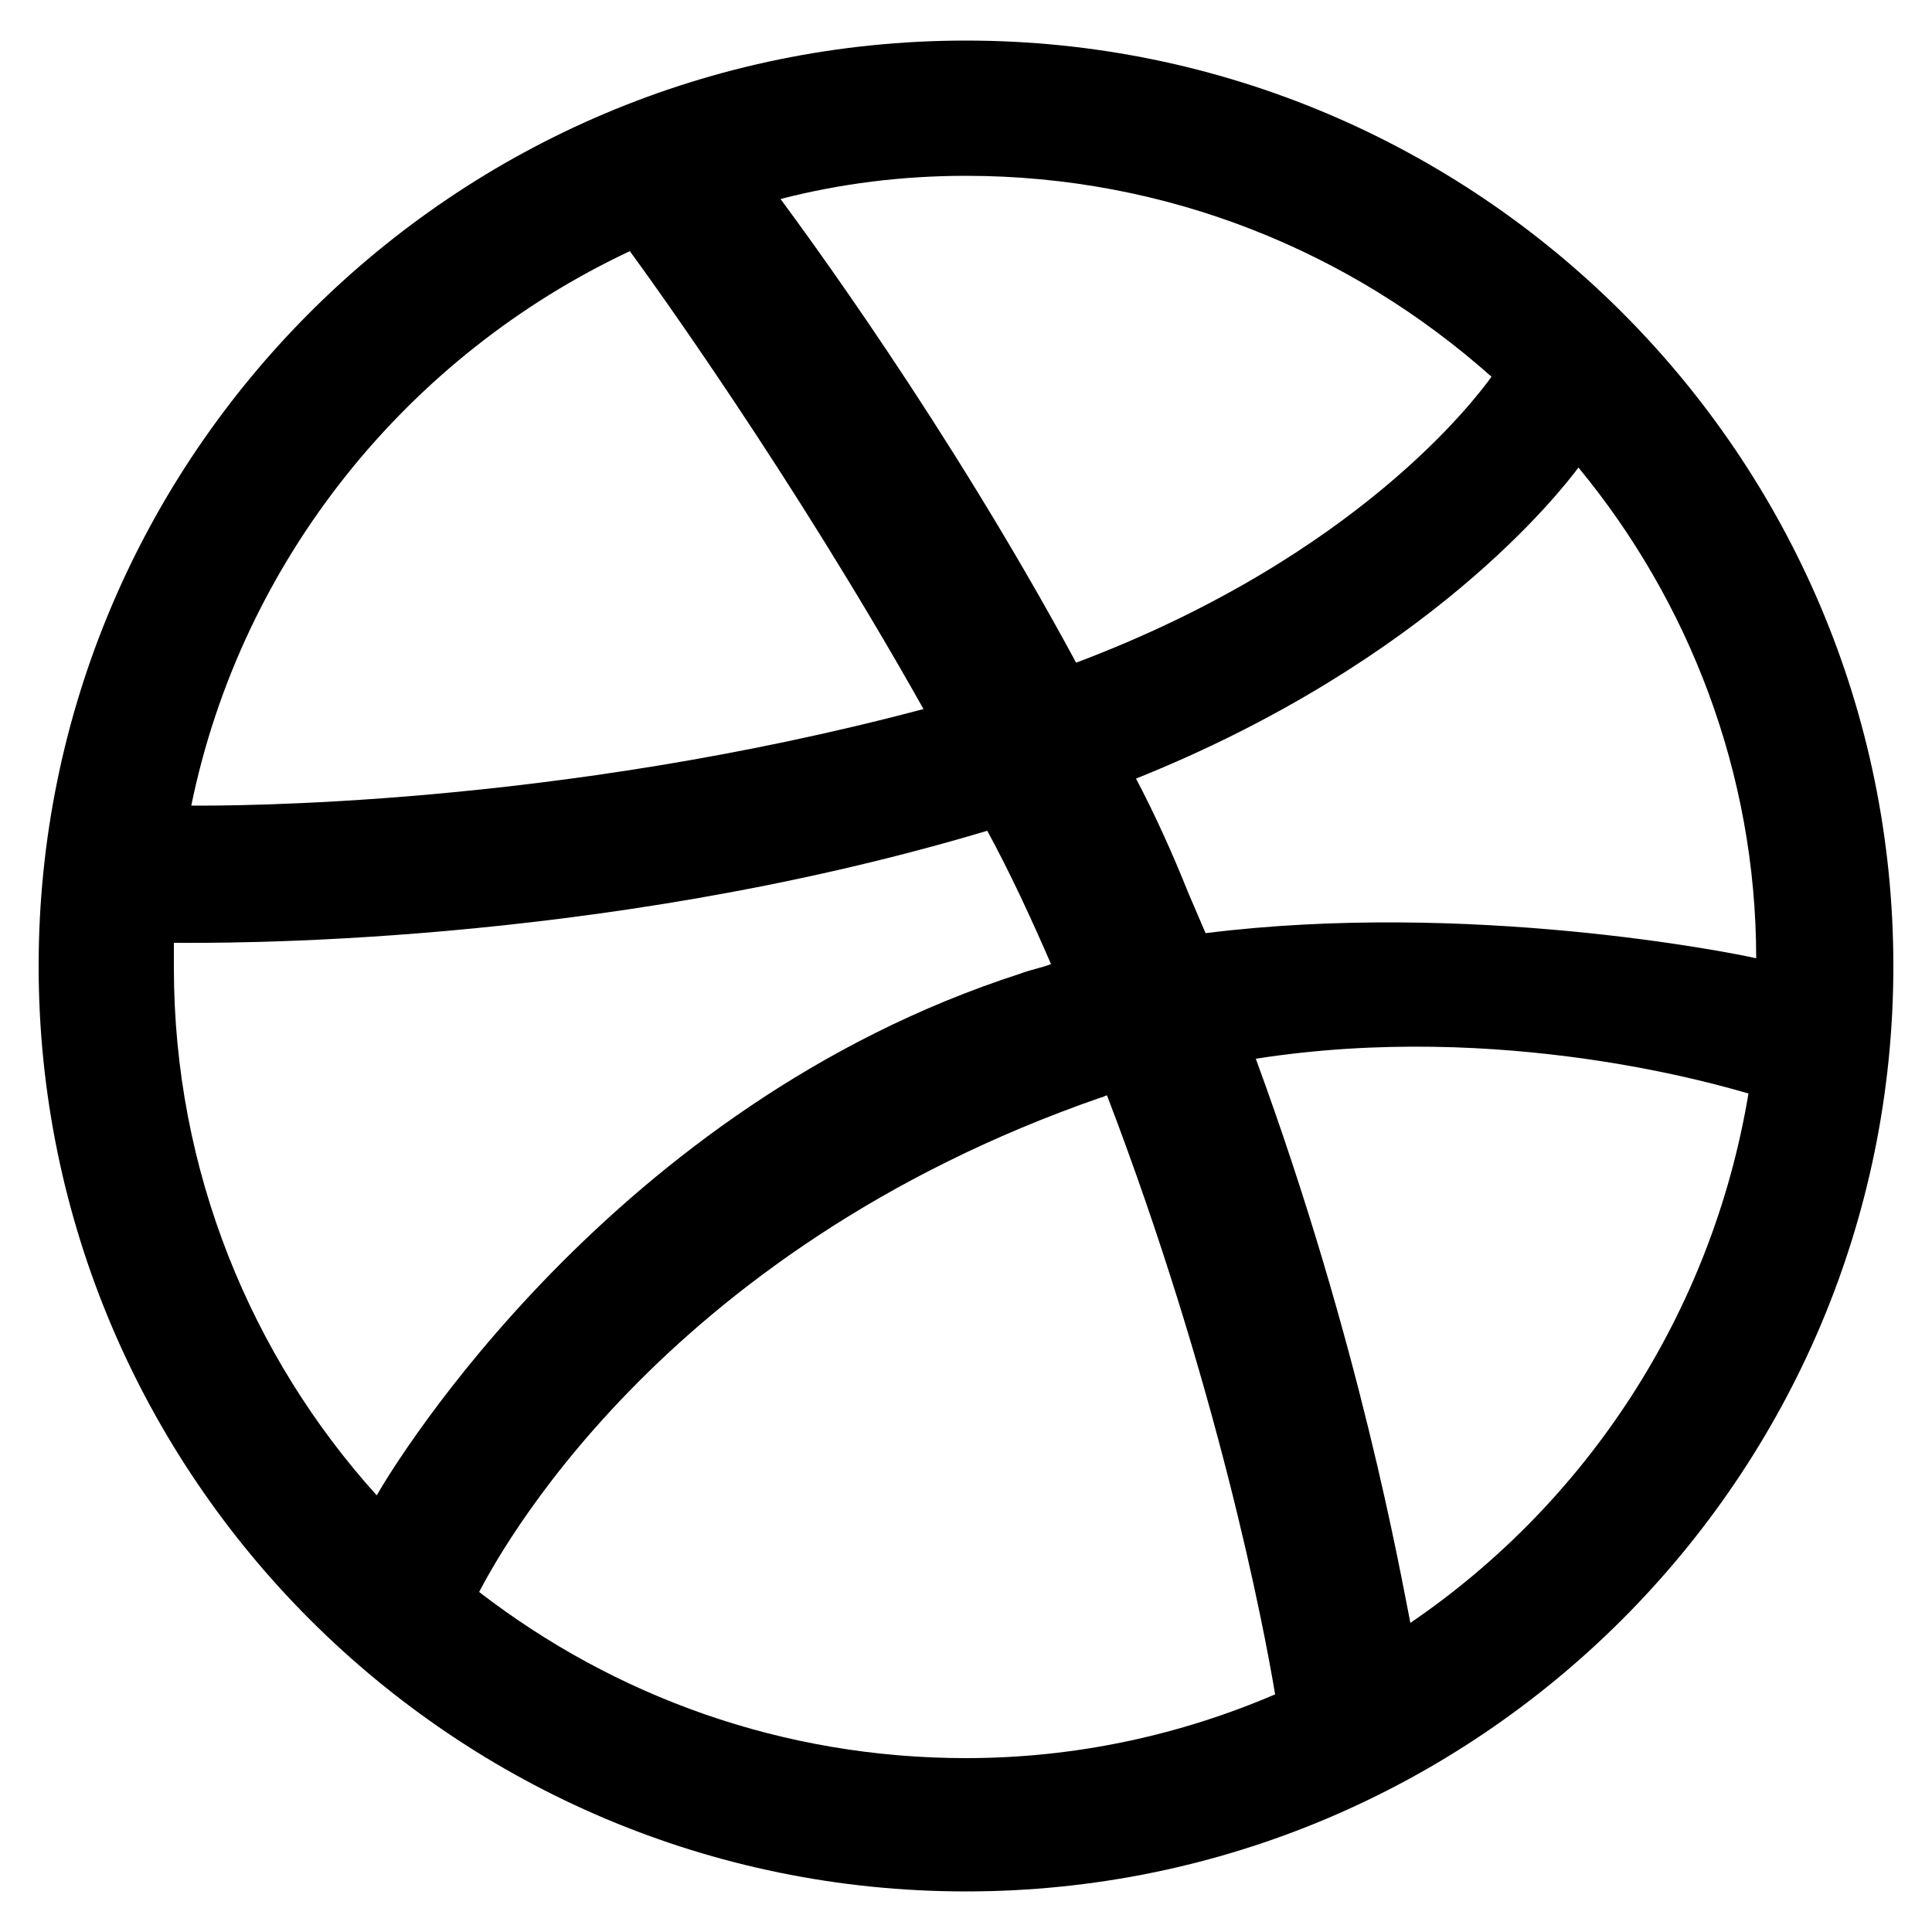
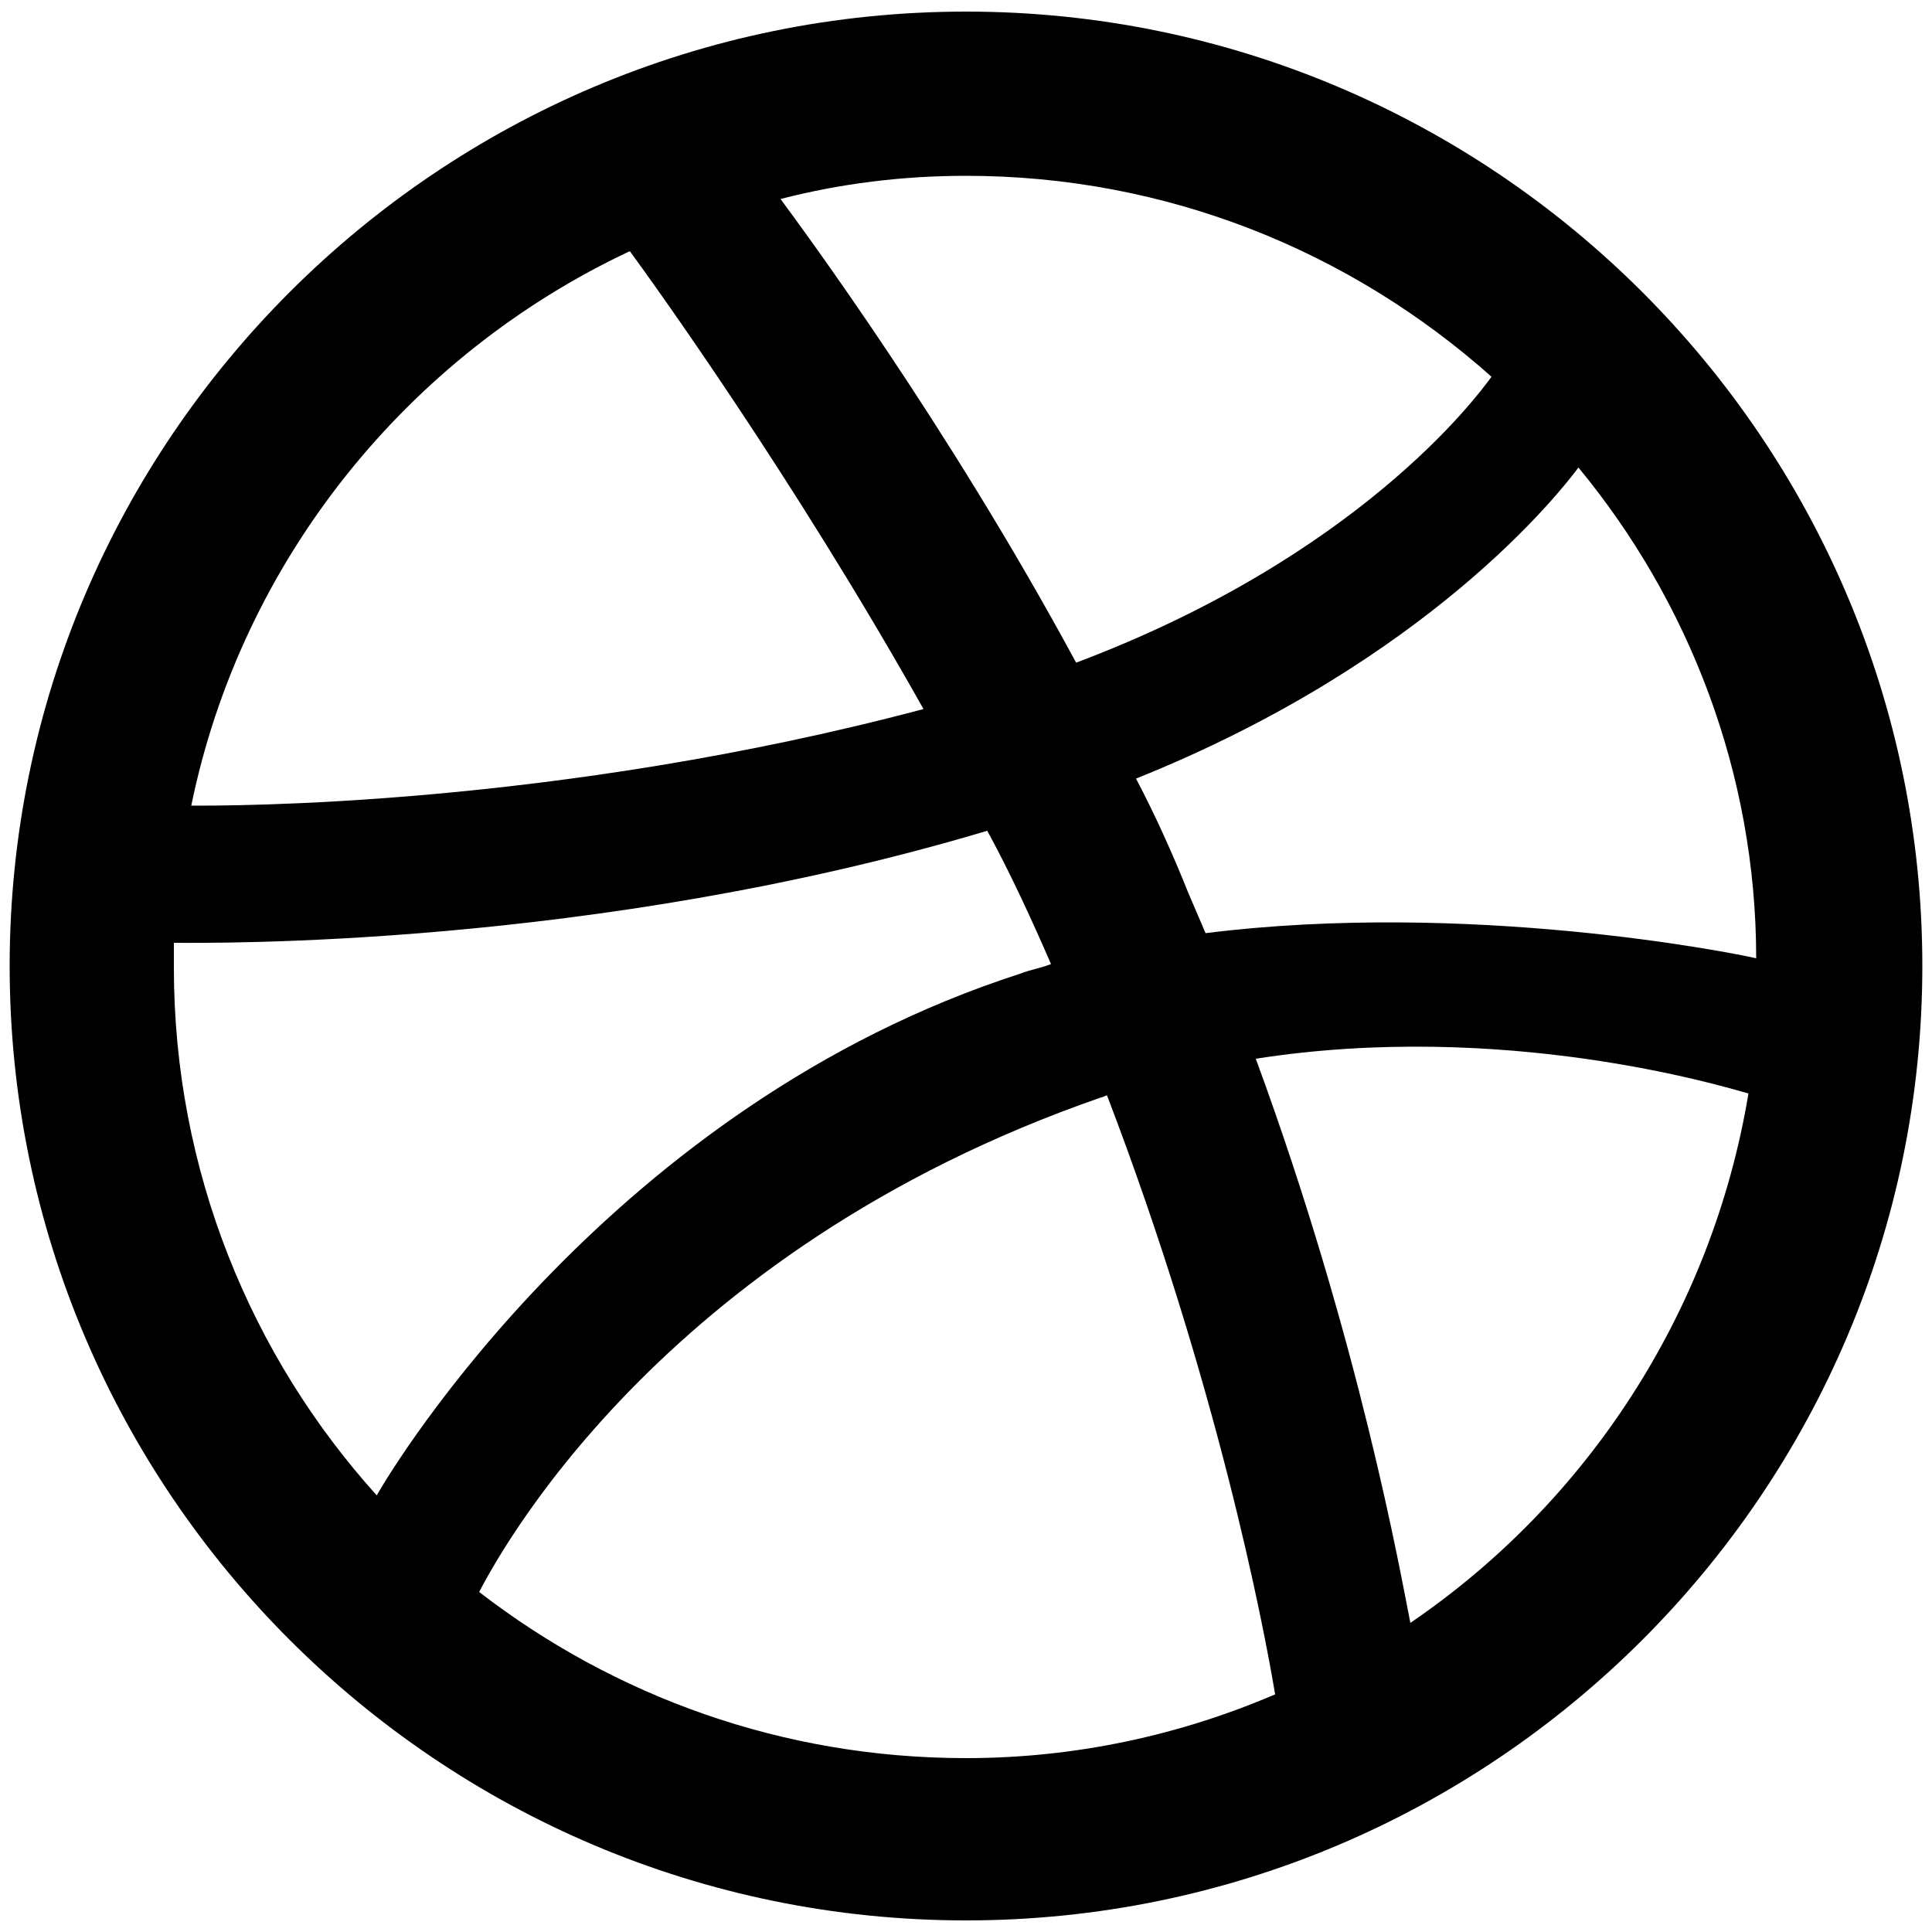
<svg xmlns="http://www.w3.org/2000/svg" version="1.1" id="圖層_1" x="0px" y="0px" viewBox="0 0 100 100" style="enable-background:new 0 0 100 100;" xml:space="preserve">
  <g id="XMLID_1_">
-     <path id="XMLID_8_" d="M-103.1,68.8h-16.3V53.1h17.1c0,0,6.2-0.1,6.2,8.1C-96.1,68-100.6,68.8-103.1,68.8 M-119.4,30.9h14.9h2.2   c0,0,4.2,0,4.2,6.1c0,6.1-2.4,7-5.2,7h-16.1V30.9z M-94.6,47.3c0,0,9-0.7,9-11.2c0-10.5-7.3-15.7-16.7-15.7h-17.1h-0.5h-13v58.8h13   h0.5h17.1c0,0,18.7,0.6,18.7-17.4C-83.6,61.9-82.8,47.3-94.6,47.3" />
-     <path id="XMLID_5_" d="M-49.5,53.1h-19.3c0,0,1.3-9.1,10.4-9.1C-49.3,44-49.5,53.1-49.5,53.1 M-58.7,35.4   C-81.3,35.4-81.3,58-81.3,58s-1.6,22.5,22.6,22.5c0,0,20.1,1.2,20.1-15.6h-10.4c0,0,0.3,6.3-9.4,6.3c0,0-10.4,0.7-10.4-10.2h30.5   C-38.2,61-34.8,35.4-58.7,35.4" />
+     <path id="XMLID_8_" d="M-103.1,68.8h-16.3V53.1h17.1c0,0,6.2-0.1,6.2,8.1C-96.1,68-100.6,68.8-103.1,68.8 M-119.4,30.9h14.9h2.2   c0,0,4.2,0,4.2,6.1s-2.4,7-5.2,7h-16.1V30.9z M-94.6,47.3c0,0,9-0.7,9-11.2s-7.3-15.7-16.7-15.7h-17.1h-0.5h-13v58.8h13h0.5h17.1   c0,0,18.7,0.6,18.7-17.4C-83.6,61.9-82.8,47.3-94.6,47.3" />
+     <path id="XMLID_5_" d="M-49.5,53.1h-19.3c0,0,1.3-9.1,10.4-9.1S-49.5,53.1-49.5,53.1 M-58.7,35.4C-81.3,35.4-81.3,58-81.3,58   s-1.6,22.5,22.6,22.5c0,0,20.1,1.2,20.1-15.6H-49c0,0,0.3,6.3-9.4,6.3c0,0-10.4,0.7-10.4-10.2h30.5C-38.2,61-34.8,35.4-58.7,35.4" />
    <rect id="XMLID_4_" x="-71.3" y="23.9" width="24.3" height="7.2" />
  </g>
-   <path id="XMLID_3_" d="M81.7,24.2c-0.9,1.2-7.7,10-22.9,16.1c1,1.9,1.9,3.9,2.7,5.9c0.3,0.7,0.6,1.4,0.9,2.1  c13.6-1.7,27.2,1,28.5,1.3C90.9,40,87.4,31.1,81.7,24.2z M40.4,10.3c1.1,1.5,8.6,11.6,15.3,24c14.6-5.5,20.7-13.7,21.5-14.8  C69.9,13,60.4,9.1,50,9.1C46.7,9.1,43.5,9.5,40.4,10.3z M9.9,41.7c1.8,0,18.7,0.1,37.9-5C41,24.6,33.7,14.5,32.6,13  C21.1,18.4,12.5,29,9.9,41.7z M19.5,77.4c0.9-1.6,12.2-20.2,33.3-27c0.5-0.2,1.1-0.3,1.6-0.5c-1-2.3-2.1-4.7-3.3-6.9  C30.7,49.1,10.8,48.8,9,48.8c0,0.4,0,0.8,0,1.3C9,60.6,13,70.2,19.5,77.4z M66,87.7c-0.6-3.6-3-16.1-8.7-31c-0.1,0-0.2,0.1-0.3,0.1  c-23.1,8-31.4,24.1-32.2,25.6c7,5.4,15.7,8.6,25.2,8.6C55.7,91,61.1,89.8,66,87.7z M90.5,56.6c-1.4-0.4-12.7-3.8-25.5-1.8  c5.4,14.7,7.5,26.7,8,29.2C82.1,77.8,88.6,68,90.5,56.6z M50,97.9C23.5,97.9,2,76.4,2,50C2,23.6,23.5,2.1,50,2.1  c26.5,0,48,21.5,48,47.9C98,76.4,76.5,97.9,50,97.9z" />
+   <path id="XMLID_3_" d="M81.7,24.2c-0.9,1.2-7.7,10-22.9,16.1c1,1.9,1.9,3.9,2.7,5.9c0.3,0.7,0.6,1.4,0.9,2.1  c13.6-1.7,27.2,1,28.5,1.3C90.9,40,87.4,31.1,81.7,24.2z M40.4,10.3c1.1,1.5,8.6,11.6,15.3,24c14.6-5.5,20.7-13.7,21.5-14.8  C69.9,13,60.4,9.1,50,9.1C46.7,9.1,43.5,9.5,40.4,10.3z M9.9,41.7c1.8,0,18.7,0.1,37.9-5C41,24.6,33.7,14.5,32.6,13  C21.1,18.4,12.5,29,9.9,41.7z M19.5,77.4c0.9-1.6,12.2-20.2,33.3-27c0.5-0.2,1.1-0.3,1.6-0.5c-1-2.3-2.1-4.7-3.3-6.9  C30.7,49.1,10.8,48.8,9,48.8c0,0.4,0,0.8,0,1.3C9,60.6,13,70.2,19.5,77.4z M66,87.7c-0.6-3.6-3-16.1-8.7-31c-0.1,0-0.2,0.1-0.3,0.1  c-23.1,8-31.4,24.1-32.2,25.6c7,5.4,15.7,8.6,25.2,8.6C55.7,91,61.1,89.8,66,87.7z M90.5,56.6c-1.4-0.4-12.7-3.8-25.5-1.8  c5.4,14.7,7.5,26.7,8,29.2C82.1,77.8,88.6,68,90.5,56.6z M50,99.4C22.7,99.4,0.5,77.2,0.5,50S22.7,0.6,50,0.6S99.5,22.8,99.5,50  S77.3,99.4,50,99.4z" />
</svg>
